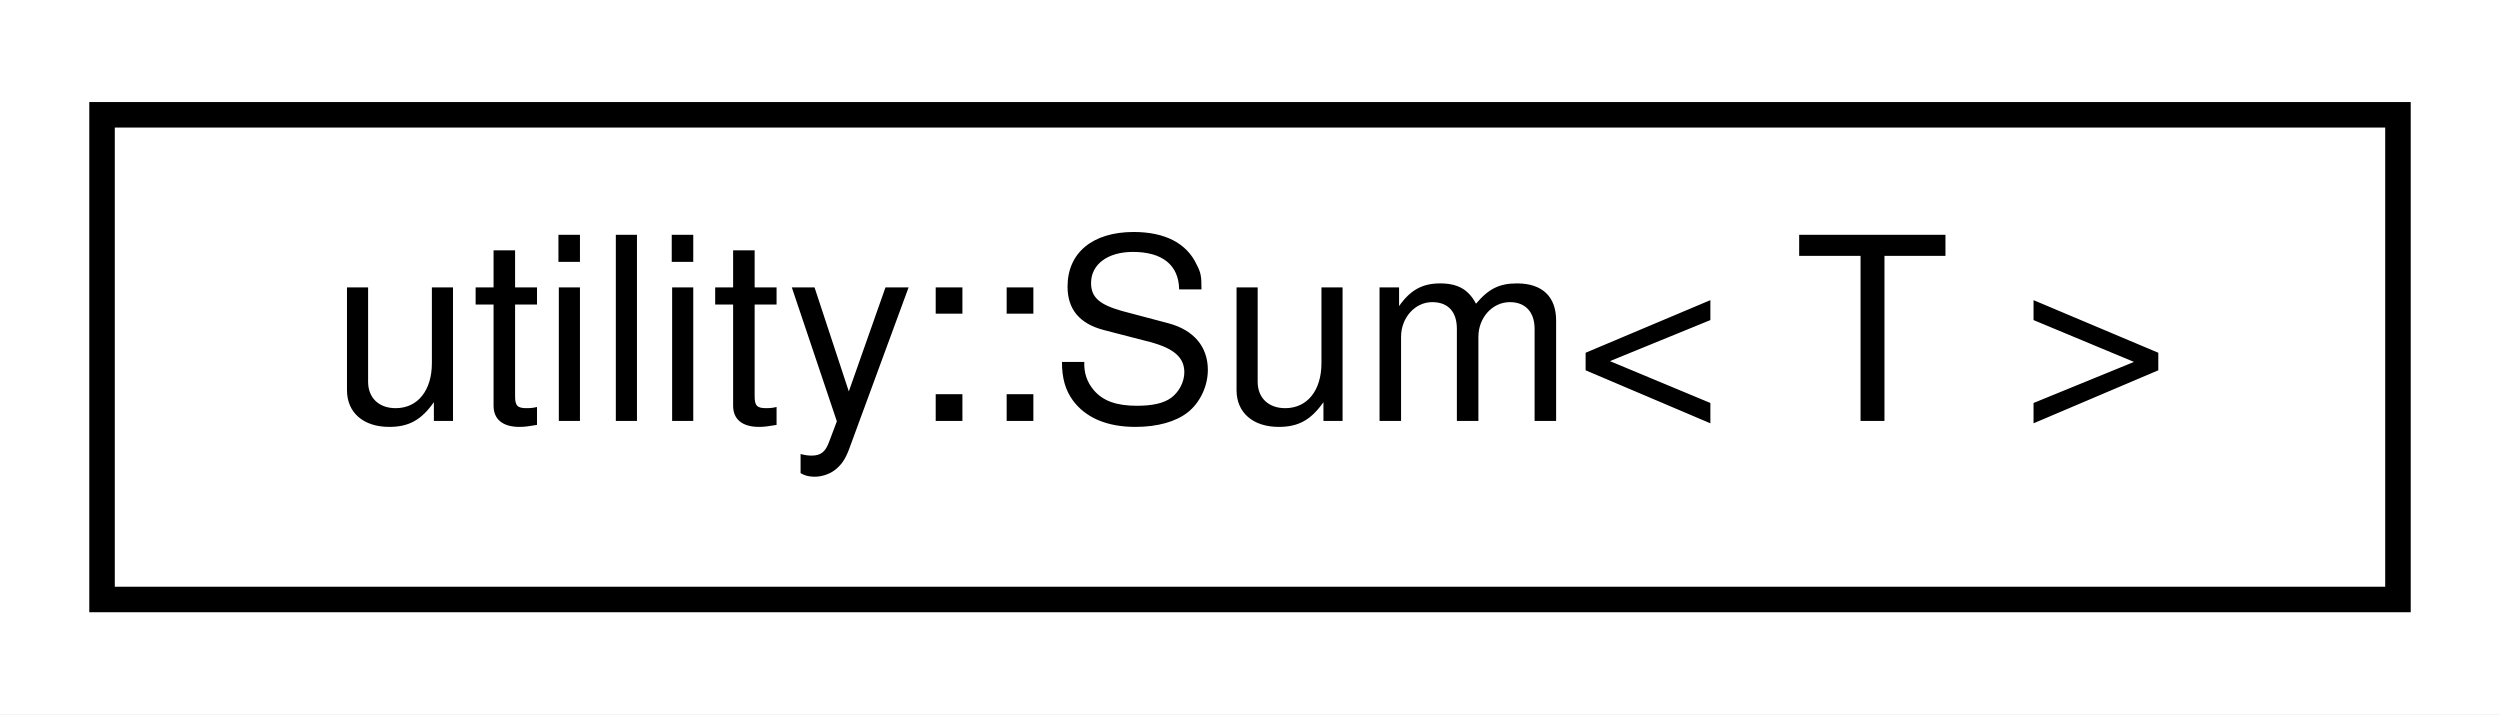
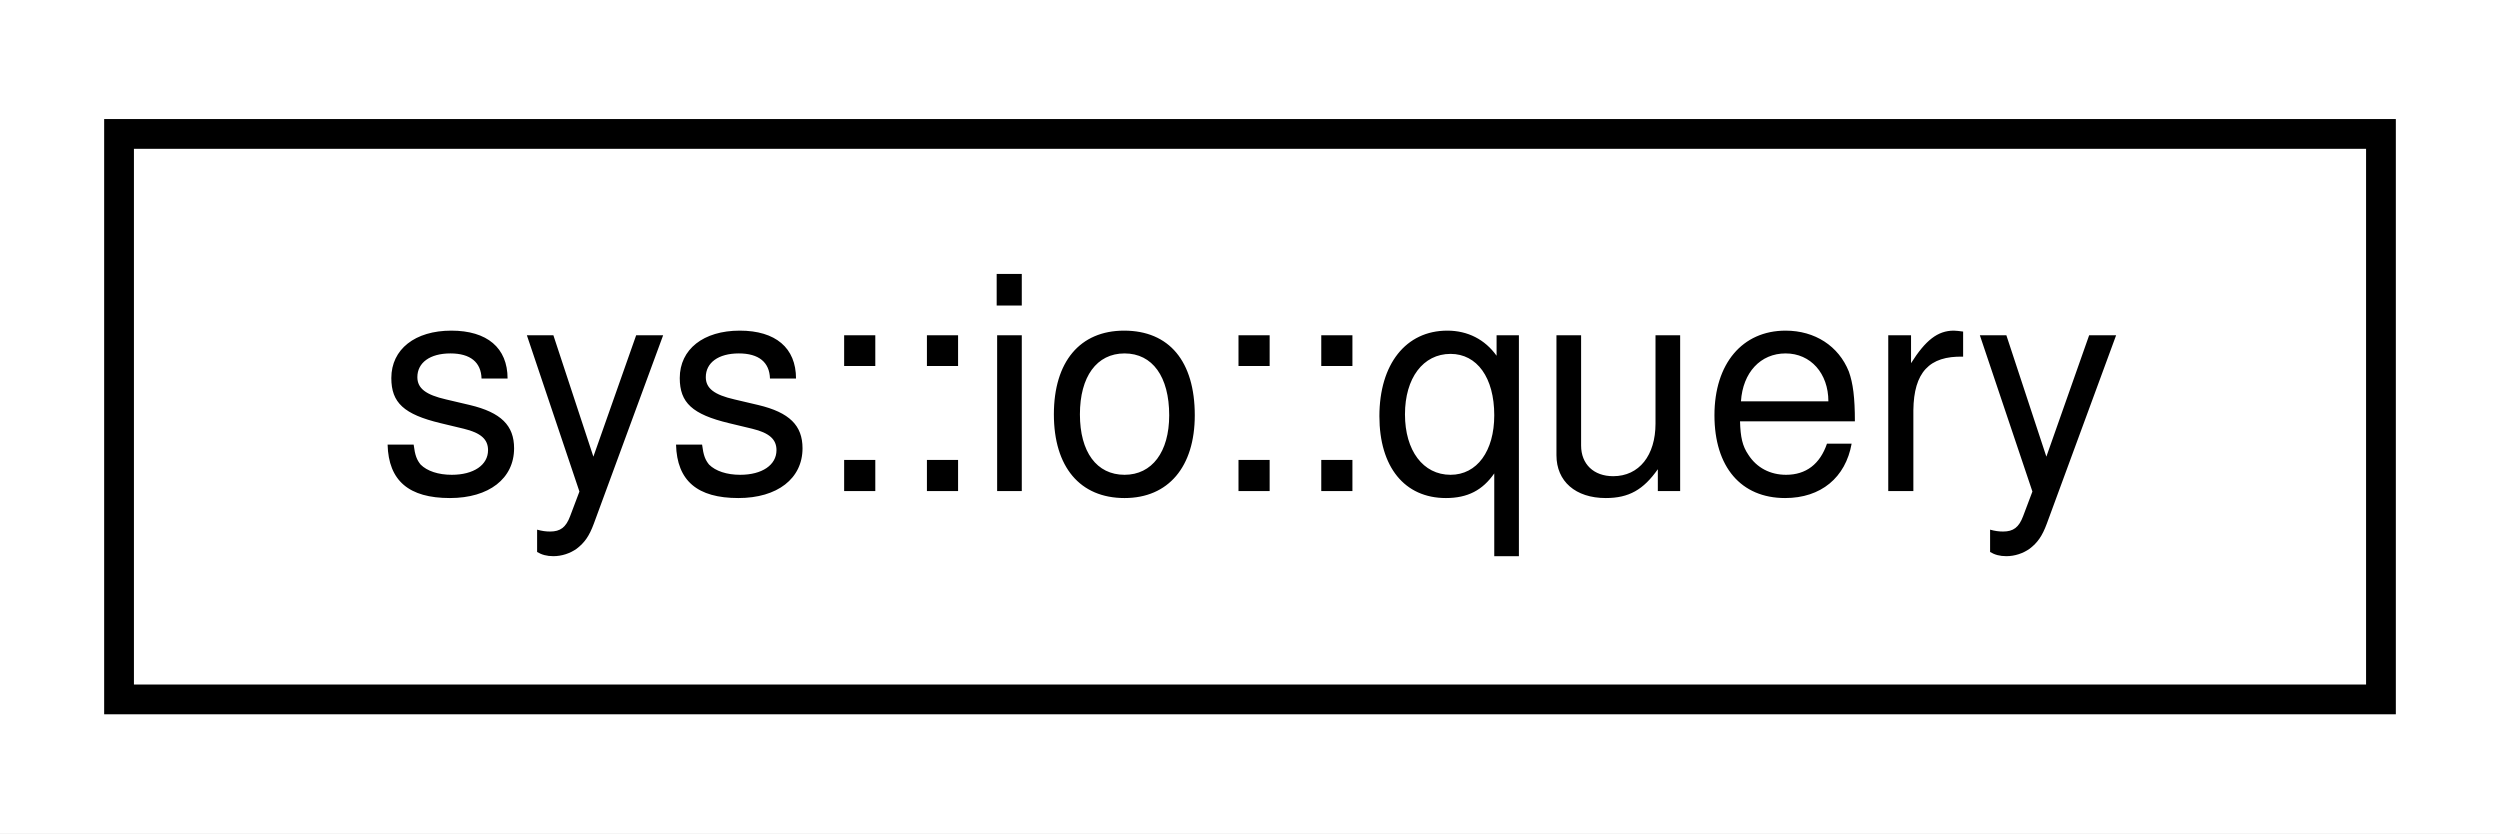
- <svg xmlns="http://www.w3.org/2000/svg" xmlns:xlink="http://www.w3.org/1999/xlink" width="98pt" height="28pt" viewBox="0.00 0.00 98.00 28.00">
+ <svg xmlns="http://www.w3.org/2000/svg" xmlns:xlink="http://www.w3.org/1999/xlink" width="84pt" height="28pt" viewBox="0.00 0.00 84.00 28.00">
  <g id="graph0" class="graph" transform="scale(1 1) rotate(0) translate(4 24)">
-     <polygon fill="#ffffff" stroke="transparent" points="-4,4 -4,-24 94,-24 94,4 -4,4" />
+     <polygon fill="#ffffff" stroke="transparent" points="-4,4 -4,-24 80,-24 80,4 -4,4" />
    <g id="node1" class="node">
      <g id="a_node1">
-         <a xlink:href="classutility_1_1Sum.html" target="_top" xlink:title="A simple value container only allowing += and copy assignment.">
-           <polygon fill="#ffffff" stroke="#000000" points="0,-.5 0,-19.5 90,-19.5 90,-.5 0,-.5" />
-           <text text-anchor="middle" x="45" y="-7.5" font-family="Helvetica,sans-Serif" font-size="10.00" fill="#000000">utility::Sum&lt; T &gt;</text>
+         <a xlink:href="namespacesys_1_1io.html#structsys_1_1io_1_1query" target="_top" xlink:title="Ask questions about the contents of a string.">
+           <polygon fill="#ffffff" stroke="#000000" points="0,-.5 0,-19.5 76,-19.5 76,-.5 0,-.5" />
+           <text text-anchor="middle" x="38" y="-7.5" font-family="Helvetica,sans-Serif" font-size="10.00" fill="#000000">sys::io::query</text>
        </a>
      </g>
    </g>
  </g>
</svg>
